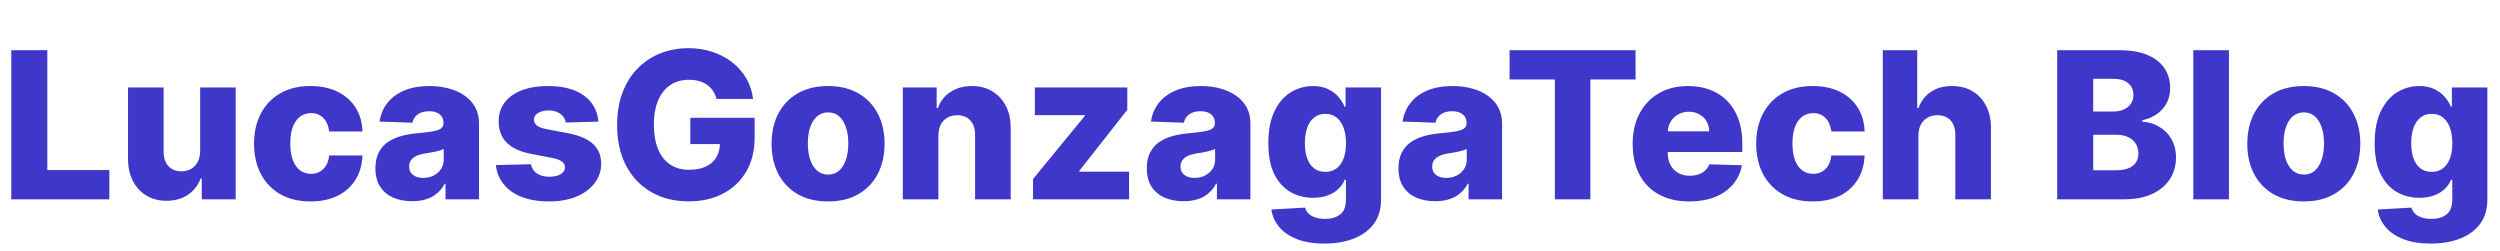
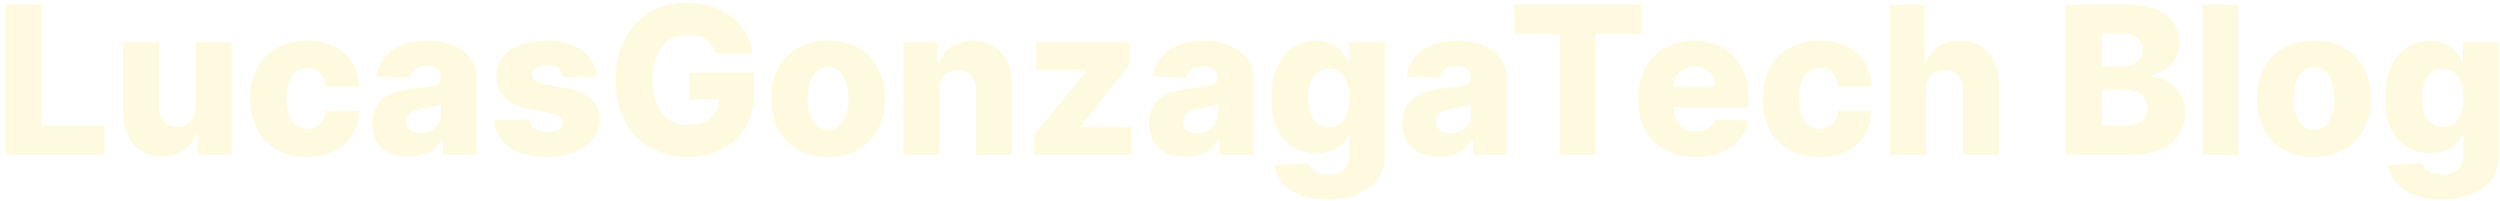
- <svg xmlns="http://www.w3.org/2000/svg" width="439" height="44" viewBox="0 0 439 44" fill="none">
-   <path d="M1.982 35V8.818H8.31V29.861H19.202V35H1.982ZM35.147 26.524V15.364H41.385V35H35.428V31.344H35.223C34.789 32.545 34.047 33.5 32.999 34.207C31.959 34.906 30.702 35.256 29.228 35.256C27.89 35.256 26.713 34.949 25.699 34.335C24.685 33.722 23.897 32.865 23.334 31.766C22.772 30.658 22.486 29.362 22.478 27.879V15.364H28.729V26.652C28.738 27.717 29.019 28.557 29.573 29.171C30.127 29.784 30.881 30.091 31.836 30.091C32.458 30.091 33.016 29.954 33.51 29.682C34.013 29.401 34.409 28.996 34.699 28.467C34.998 27.93 35.147 27.283 35.147 26.524ZM54.531 35.371C52.459 35.371 50.682 34.945 49.2 34.092C47.725 33.24 46.592 32.055 45.799 30.538C45.006 29.013 44.61 27.249 44.61 25.246C44.61 23.234 45.006 21.47 45.799 19.953C46.6 18.428 47.738 17.239 49.212 16.386C50.695 15.534 52.464 15.108 54.518 15.108C56.333 15.108 57.914 15.436 59.261 16.092C60.616 16.749 61.673 17.678 62.431 18.879C63.198 20.072 63.603 21.474 63.646 23.085H57.803C57.684 22.079 57.343 21.291 56.781 20.72C56.227 20.149 55.502 19.864 54.607 19.864C53.883 19.864 53.248 20.068 52.702 20.477C52.157 20.878 51.731 21.474 51.424 22.267C51.126 23.051 50.977 24.023 50.977 25.182C50.977 26.341 51.126 27.321 51.424 28.122C51.731 28.915 52.157 29.516 52.702 29.925C53.248 30.325 53.883 30.526 54.607 30.526C55.187 30.526 55.698 30.402 56.141 30.155C56.593 29.908 56.964 29.546 57.254 29.068C57.543 28.582 57.727 27.994 57.803 27.304H63.646C63.586 28.923 63.181 30.338 62.431 31.548C61.69 32.758 60.646 33.7 59.299 34.374C57.961 35.038 56.371 35.371 54.531 35.371ZM72.38 35.332C71.127 35.332 70.015 35.124 69.044 34.706C68.081 34.28 67.318 33.641 66.755 32.788C66.201 31.928 65.924 30.849 65.924 29.554C65.924 28.463 66.116 27.543 66.5 26.793C66.883 26.043 67.412 25.433 68.085 24.965C68.758 24.496 69.534 24.142 70.412 23.903C71.289 23.656 72.227 23.49 73.224 23.405C74.341 23.303 75.24 23.196 75.921 23.085C76.603 22.966 77.098 22.8 77.404 22.587C77.72 22.365 77.877 22.054 77.877 21.653V21.59C77.877 20.933 77.652 20.426 77.2 20.068C76.748 19.71 76.139 19.531 75.372 19.531C74.545 19.531 73.88 19.71 73.377 20.068C72.875 20.426 72.555 20.921 72.419 21.551L66.653 21.347C66.823 20.153 67.262 19.088 67.97 18.151C68.686 17.204 69.666 16.463 70.91 15.926C72.163 15.381 73.667 15.108 75.423 15.108C76.676 15.108 77.831 15.257 78.887 15.555C79.944 15.845 80.865 16.271 81.649 16.834C82.433 17.388 83.038 18.07 83.464 18.879C83.899 19.689 84.116 20.614 84.116 21.653V35H78.235V32.264H78.082C77.733 32.929 77.285 33.492 76.74 33.952C76.203 34.412 75.568 34.757 74.835 34.987C74.11 35.217 73.292 35.332 72.38 35.332ZM74.311 31.241C74.984 31.241 75.589 31.105 76.126 30.832C76.671 30.56 77.106 30.185 77.43 29.707C77.754 29.222 77.916 28.659 77.916 28.02V26.153C77.737 26.247 77.519 26.332 77.264 26.409C77.017 26.486 76.744 26.558 76.446 26.626C76.147 26.695 75.841 26.754 75.525 26.805C75.21 26.857 74.907 26.903 74.618 26.946C74.029 27.04 73.527 27.185 73.109 27.381C72.7 27.577 72.385 27.832 72.163 28.148C71.95 28.454 71.843 28.821 71.843 29.247C71.843 29.895 72.073 30.389 72.534 30.73C73.002 31.071 73.595 31.241 74.311 31.241ZM105.082 21.359L99.342 21.513C99.282 21.104 99.12 20.741 98.856 20.426C98.592 20.102 98.247 19.851 97.821 19.672C97.403 19.484 96.917 19.391 96.363 19.391C95.639 19.391 95.021 19.535 94.51 19.825C94.007 20.115 93.76 20.507 93.768 21.001C93.76 21.385 93.913 21.717 94.228 21.999C94.552 22.28 95.127 22.506 95.954 22.676L99.738 23.392C101.699 23.767 103.156 24.389 104.11 25.259C105.074 26.128 105.559 27.278 105.568 28.71C105.559 30.057 105.159 31.229 104.366 32.226C103.582 33.223 102.508 33.999 101.145 34.553C99.781 35.098 98.221 35.371 96.466 35.371C93.662 35.371 91.45 34.795 89.831 33.645C88.22 32.486 87.299 30.935 87.069 28.991L93.244 28.838C93.38 29.554 93.734 30.099 94.305 30.474C94.876 30.849 95.605 31.037 96.491 31.037C97.292 31.037 97.944 30.888 98.447 30.59C98.95 30.291 99.206 29.895 99.214 29.401C99.206 28.957 99.01 28.604 98.626 28.34C98.243 28.067 97.642 27.854 96.823 27.7L93.397 27.048C91.429 26.69 89.963 26.03 89 25.067C88.037 24.095 87.559 22.859 87.568 21.359C87.559 20.047 87.909 18.926 88.616 17.997C89.323 17.06 90.329 16.344 91.633 15.849C92.937 15.355 94.475 15.108 96.248 15.108C98.907 15.108 101.004 15.666 102.538 16.783C104.072 17.891 104.92 19.416 105.082 21.359ZM125.827 17.371C125.683 16.834 125.469 16.361 125.188 15.952C124.907 15.534 124.562 15.18 124.153 14.891C123.744 14.601 123.275 14.383 122.746 14.239C122.218 14.085 121.638 14.008 121.008 14.008C119.738 14.008 118.638 14.315 117.71 14.929C116.789 15.543 116.077 16.438 115.575 17.614C115.072 18.781 114.82 20.2 114.82 21.871C114.82 23.55 115.063 24.982 115.549 26.166C116.035 27.351 116.738 28.254 117.658 28.876C118.579 29.499 119.695 29.81 121.008 29.81C122.167 29.81 123.147 29.622 123.948 29.247C124.758 28.864 125.371 28.322 125.789 27.624C126.207 26.925 126.415 26.102 126.415 25.156L127.592 25.297H121.225V20.682H132.513V24.146C132.513 26.49 132.015 28.497 131.018 30.168C130.029 31.838 128.665 33.121 126.927 34.016C125.197 34.91 123.207 35.358 120.957 35.358C118.46 35.358 116.265 34.817 114.373 33.734C112.481 32.652 111.006 31.109 109.95 29.107C108.893 27.095 108.364 24.709 108.364 21.947C108.364 19.8 108.684 17.895 109.323 16.233C109.962 14.562 110.853 13.148 111.995 11.989C113.146 10.829 114.475 9.952 115.984 9.355C117.501 8.759 119.133 8.46 120.88 8.46C122.397 8.46 123.808 8.678 125.112 9.112C126.424 9.547 127.583 10.161 128.589 10.953C129.603 11.746 130.425 12.688 131.056 13.778C131.687 14.869 132.079 16.067 132.232 17.371H125.827ZM145.409 35.371C143.347 35.371 141.574 34.949 140.091 34.105C138.617 33.253 137.479 32.068 136.678 30.551C135.885 29.026 135.489 27.257 135.489 25.246C135.489 23.226 135.885 21.457 136.678 19.94C137.479 18.415 138.617 17.23 140.091 16.386C141.574 15.534 143.347 15.108 145.409 15.108C147.472 15.108 149.24 15.534 150.715 16.386C152.198 17.23 153.336 18.415 154.128 19.94C154.929 21.457 155.33 23.226 155.33 25.246C155.33 27.257 154.929 29.026 154.128 30.551C153.336 32.068 152.198 33.253 150.715 34.105C149.24 34.949 147.472 35.371 145.409 35.371ZM145.448 30.653C146.198 30.653 146.833 30.423 147.353 29.963C147.873 29.503 148.269 28.864 148.542 28.046C148.823 27.227 148.963 26.281 148.963 25.207C148.963 24.116 148.823 23.162 148.542 22.344C148.269 21.526 147.873 20.886 147.353 20.426C146.833 19.966 146.198 19.736 145.448 19.736C144.672 19.736 144.016 19.966 143.479 20.426C142.951 20.886 142.546 21.526 142.265 22.344C141.992 23.162 141.855 24.116 141.855 25.207C141.855 26.281 141.992 27.227 142.265 28.046C142.546 28.864 142.951 29.503 143.479 29.963C144.016 30.423 144.672 30.653 145.448 30.653ZM164.784 23.801V35H158.532V15.364H164.477V18.969H164.694C165.129 17.767 165.87 16.825 166.919 16.143C167.967 15.453 169.216 15.108 170.664 15.108C172.045 15.108 173.243 15.419 174.257 16.041C175.279 16.655 176.072 17.516 176.635 18.624C177.206 19.723 177.487 21.01 177.478 22.484V35H171.227V23.712C171.235 22.621 170.958 21.768 170.396 21.155C169.842 20.541 169.071 20.234 168.082 20.234C167.426 20.234 166.846 20.379 166.343 20.669C165.849 20.95 165.466 21.355 165.193 21.884C164.929 22.412 164.792 23.051 164.784 23.801ZM181.4 35V31.433L190.502 20.349V20.222H181.719V15.364H197.955V19.276L189.518 30.014V30.142H198.262V35H181.4ZM207.837 35.332C206.585 35.332 205.472 35.124 204.501 34.706C203.538 34.28 202.775 33.641 202.212 32.788C201.658 31.928 201.381 30.849 201.381 29.554C201.381 28.463 201.573 27.543 201.957 26.793C202.34 26.043 202.869 25.433 203.542 24.965C204.215 24.496 204.991 24.142 205.869 23.903C206.746 23.656 207.684 23.49 208.681 23.405C209.798 23.303 210.697 23.196 211.379 23.085C212.06 22.966 212.555 22.8 212.862 22.587C213.177 22.365 213.335 22.054 213.335 21.653V21.59C213.335 20.933 213.109 20.426 212.657 20.068C212.205 19.71 211.596 19.531 210.829 19.531C210.002 19.531 209.337 19.71 208.835 20.068C208.332 20.426 208.012 20.921 207.876 21.551L202.11 21.347C202.281 20.153 202.719 19.088 203.427 18.151C204.143 17.204 205.123 16.463 206.367 15.926C207.62 15.381 209.124 15.108 210.88 15.108C212.133 15.108 213.288 15.257 214.344 15.555C215.401 15.845 216.322 16.271 217.106 16.834C217.89 17.388 218.495 18.07 218.921 18.879C219.356 19.689 219.573 20.614 219.573 21.653V35H213.692V32.264H213.539C213.19 32.929 212.742 33.492 212.197 33.952C211.66 34.412 211.025 34.757 210.292 34.987C209.567 35.217 208.749 35.332 207.837 35.332ZM209.768 31.241C210.441 31.241 211.046 31.105 211.583 30.832C212.129 30.56 212.563 30.185 212.887 29.707C213.211 29.222 213.373 28.659 213.373 28.02V26.153C213.194 26.247 212.977 26.332 212.721 26.409C212.474 26.486 212.201 26.558 211.903 26.626C211.604 26.695 211.298 26.754 210.982 26.805C210.667 26.857 210.364 26.903 210.075 26.946C209.487 27.04 208.984 27.185 208.566 27.381C208.157 27.577 207.842 27.832 207.62 28.148C207.407 28.454 207.3 28.821 207.3 29.247C207.3 29.895 207.531 30.389 207.991 30.73C208.46 31.071 209.052 31.241 209.768 31.241ZM232.549 42.773C230.683 42.773 229.085 42.513 227.755 41.993C226.425 41.473 225.381 40.761 224.623 39.858C223.864 38.955 223.408 37.932 223.255 36.79L229.174 36.457C229.285 36.858 229.489 37.207 229.788 37.506C230.094 37.804 230.491 38.034 230.977 38.196C231.471 38.358 232.05 38.439 232.715 38.439C233.763 38.439 234.629 38.183 235.31 37.672C236.001 37.169 236.346 36.287 236.346 35.026V31.574H236.129C235.881 32.179 235.506 32.72 235.004 33.197C234.501 33.675 233.874 34.05 233.124 34.322C232.383 34.595 231.531 34.731 230.567 34.731C229.136 34.731 227.823 34.399 226.63 33.734C225.445 33.061 224.495 32.021 223.779 30.615C223.072 29.2 222.718 27.381 222.718 25.156C222.718 22.864 223.085 20.976 223.817 19.493C224.55 18.001 225.509 16.898 226.694 16.182C227.887 15.466 229.17 15.108 230.542 15.108C231.573 15.108 232.455 15.287 233.188 15.645C233.93 15.994 234.539 16.446 235.016 17C235.494 17.554 235.856 18.129 236.103 18.726H236.282V15.364H242.508V35.077C242.508 36.739 242.09 38.141 241.255 39.283C240.42 40.425 239.252 41.29 237.752 41.878C236.252 42.474 234.518 42.773 232.549 42.773ZM232.741 30.18C233.499 30.18 234.147 29.98 234.684 29.579C235.221 29.179 235.634 28.604 235.924 27.854C236.214 27.104 236.359 26.204 236.359 25.156C236.359 24.091 236.214 23.175 235.924 22.408C235.643 21.632 235.229 21.035 234.684 20.618C234.147 20.2 233.499 19.991 232.741 19.991C231.965 19.991 231.309 20.204 230.772 20.631C230.235 21.057 229.826 21.658 229.545 22.433C229.272 23.2 229.136 24.108 229.136 25.156C229.136 26.204 229.276 27.104 229.558 27.854C229.839 28.604 230.244 29.179 230.772 29.579C231.309 29.98 231.965 30.18 232.741 30.18ZM252.029 35.332C250.776 35.332 249.664 35.124 248.692 34.706C247.729 34.28 246.966 33.641 246.404 32.788C245.85 31.928 245.573 30.849 245.573 29.554C245.573 28.463 245.765 27.543 246.148 26.793C246.532 26.043 247.06 25.433 247.733 24.965C248.407 24.496 249.182 24.142 250.06 23.903C250.938 23.656 251.875 23.49 252.873 23.405C253.989 23.303 254.888 23.196 255.57 23.085C256.252 22.966 256.746 22.8 257.053 22.587C257.368 22.365 257.526 22.054 257.526 21.653V21.59C257.526 20.933 257.3 20.426 256.848 20.068C256.397 19.71 255.787 19.531 255.02 19.531C254.194 19.531 253.529 19.71 253.026 20.068C252.523 20.426 252.203 20.921 252.067 21.551L246.301 21.347C246.472 20.153 246.911 19.088 247.618 18.151C248.334 17.204 249.314 16.463 250.559 15.926C251.811 15.381 253.316 15.108 255.071 15.108C256.324 15.108 257.479 15.257 258.536 15.555C259.593 15.845 260.513 16.271 261.297 16.834C262.081 17.388 262.686 18.07 263.113 18.879C263.547 19.689 263.765 20.614 263.765 21.653V35H257.884V32.264H257.73C257.381 32.929 256.934 33.492 256.388 33.952C255.851 34.412 255.216 34.757 254.483 34.987C253.759 35.217 252.941 35.332 252.029 35.332ZM253.959 31.241C254.632 31.241 255.238 31.105 255.775 30.832C256.32 30.56 256.755 30.185 257.078 29.707C257.402 29.222 257.564 28.659 257.564 28.02V26.153C257.385 26.247 257.168 26.332 256.912 26.409C256.665 26.486 256.392 26.558 256.094 26.626C255.796 26.695 255.489 26.754 255.174 26.805C254.858 26.857 254.556 26.903 254.266 26.946C253.678 27.04 253.175 27.185 252.757 27.381C252.348 27.577 252.033 27.832 251.811 28.148C251.598 28.454 251.492 28.821 251.492 29.247C251.492 29.895 251.722 30.389 252.182 30.73C252.651 31.071 253.243 31.241 253.959 31.241ZM265.078 13.957V8.818H287.207V13.957H279.268V35H273.03V13.957H265.078ZM296.629 35.371C294.575 35.371 292.803 34.966 291.311 34.156C289.828 33.338 288.686 32.175 287.885 30.666C287.092 29.149 286.696 27.347 286.696 25.259C286.696 23.23 287.097 21.457 287.898 19.94C288.699 18.415 289.828 17.23 291.286 16.386C292.743 15.534 294.46 15.108 296.438 15.108C297.835 15.108 299.114 15.325 300.273 15.76C301.432 16.195 302.433 16.838 303.277 17.69C304.121 18.543 304.777 19.595 305.246 20.848C305.714 22.092 305.949 23.52 305.949 25.131V26.69H288.882V23.06H300.132C300.124 22.395 299.966 21.803 299.659 21.283C299.352 20.763 298.93 20.358 298.393 20.068C297.865 19.77 297.256 19.621 296.565 19.621C295.866 19.621 295.24 19.778 294.686 20.094C294.132 20.401 293.693 20.822 293.369 21.359C293.045 21.888 292.875 22.489 292.858 23.162V26.857C292.858 27.658 293.016 28.361 293.331 28.966C293.646 29.562 294.094 30.027 294.673 30.359C295.253 30.692 295.943 30.858 296.744 30.858C297.298 30.858 297.801 30.781 298.253 30.628C298.705 30.474 299.092 30.249 299.416 29.95C299.74 29.652 299.983 29.285 300.145 28.851L305.885 29.017C305.646 30.304 305.122 31.425 304.312 32.379C303.511 33.325 302.459 34.062 301.155 34.591C299.851 35.111 298.342 35.371 296.629 35.371ZM318.308 35.371C316.237 35.371 314.46 34.945 312.977 34.092C311.502 33.24 310.369 32.055 309.576 30.538C308.784 29.013 308.387 27.249 308.387 25.246C308.387 23.234 308.784 21.47 309.576 19.953C310.377 18.428 311.515 17.239 312.99 16.386C314.473 15.534 316.241 15.108 318.295 15.108C320.11 15.108 321.691 15.436 323.038 16.092C324.393 16.749 325.45 17.678 326.208 18.879C326.975 20.072 327.38 21.474 327.423 23.085H321.581C321.461 22.079 321.12 21.291 320.558 20.72C320.004 20.149 319.279 19.864 318.385 19.864C317.66 19.864 317.025 20.068 316.48 20.477C315.934 20.878 315.508 21.474 315.201 22.267C314.903 23.051 314.754 24.023 314.754 25.182C314.754 26.341 314.903 27.321 315.201 28.122C315.508 28.915 315.934 29.516 316.48 29.925C317.025 30.325 317.66 30.526 318.385 30.526C318.964 30.526 319.475 30.402 319.919 30.155C320.37 29.908 320.741 29.546 321.031 29.068C321.321 28.582 321.504 27.994 321.581 27.304H327.423C327.363 28.923 326.958 30.338 326.208 31.548C325.467 32.758 324.423 33.7 323.076 34.374C321.738 35.038 320.149 35.371 318.308 35.371ZM336.874 23.801V35H330.622V8.818H336.669V18.969H336.886C337.33 17.759 338.054 16.812 339.06 16.131C340.074 15.449 341.314 15.108 342.78 15.108C344.161 15.108 345.362 15.415 346.385 16.028C347.408 16.634 348.2 17.49 348.763 18.598C349.334 19.706 349.615 21.001 349.607 22.484V35H343.355V23.712C343.364 22.621 343.091 21.768 342.537 21.155C341.983 20.541 341.203 20.234 340.197 20.234C339.541 20.234 338.962 20.379 338.459 20.669C337.964 20.95 337.577 21.355 337.295 21.884C337.023 22.412 336.882 23.051 336.874 23.801ZM361.243 35V8.818H372.161C374.121 8.818 375.762 9.095 377.083 9.649C378.412 10.203 379.409 10.979 380.074 11.976C380.748 12.973 381.084 14.128 381.084 15.44C381.084 16.438 380.875 17.328 380.458 18.112C380.04 18.888 379.465 19.531 378.732 20.043C377.999 20.554 377.151 20.912 376.188 21.116V21.372C377.245 21.423 378.221 21.709 379.115 22.229C380.019 22.749 380.743 23.473 381.289 24.402C381.834 25.322 382.107 26.413 382.107 27.675C382.107 29.081 381.749 30.338 381.033 31.446C380.317 32.545 379.282 33.415 377.926 34.054C376.571 34.685 374.926 35 372.992 35H361.243ZM367.571 29.899H371.483C372.855 29.899 373.865 29.639 374.513 29.119C375.169 28.599 375.498 27.875 375.498 26.946C375.498 26.273 375.34 25.693 375.025 25.207C374.709 24.713 374.262 24.334 373.682 24.07C373.103 23.797 372.408 23.66 371.598 23.66H367.571V29.899ZM367.571 19.582H371.074C371.765 19.582 372.378 19.467 372.915 19.237C373.452 19.007 373.87 18.675 374.168 18.24C374.475 17.805 374.628 17.281 374.628 16.668C374.628 15.79 374.317 15.099 373.695 14.597C373.073 14.094 372.233 13.842 371.176 13.842H367.571V19.582ZM391.401 8.818V35H385.15V8.818H391.401ZM404.546 35.371C402.484 35.371 400.711 34.949 399.228 34.105C397.754 33.253 396.616 32.068 395.815 30.551C395.022 29.026 394.626 27.257 394.626 25.246C394.626 23.226 395.022 21.457 395.815 19.94C396.616 18.415 397.754 17.23 399.228 16.386C400.711 15.534 402.484 15.108 404.546 15.108C406.609 15.108 408.377 15.534 409.852 16.386C411.335 17.23 412.472 18.415 413.265 19.94C414.066 21.457 414.467 23.226 414.467 25.246C414.467 27.257 414.066 29.026 413.265 30.551C412.472 32.068 411.335 33.253 409.852 34.105C408.377 34.949 406.609 35.371 404.546 35.371ZM404.585 30.653C405.335 30.653 405.969 30.423 406.489 29.963C407.009 29.503 407.406 28.864 407.678 28.046C407.96 27.227 408.1 26.281 408.1 25.207C408.1 24.116 407.96 23.162 407.678 22.344C407.406 21.526 407.009 20.886 406.489 20.426C405.969 19.966 405.335 19.736 404.585 19.736C403.809 19.736 403.153 19.966 402.616 20.426C402.087 20.886 401.683 21.526 401.401 22.344C401.129 23.162 400.992 24.116 400.992 25.207C400.992 26.281 401.129 27.227 401.401 28.046C401.683 28.864 402.087 29.503 402.616 29.963C403.153 30.423 403.809 30.653 404.585 30.653ZM426.822 42.773C424.956 42.773 423.358 42.513 422.028 41.993C420.699 41.473 419.655 40.761 418.896 39.858C418.138 38.955 417.682 37.932 417.528 36.79L423.447 36.457C423.558 36.858 423.763 37.207 424.061 37.506C424.368 37.804 424.764 38.034 425.25 38.196C425.744 38.358 426.324 38.439 426.989 38.439C428.037 38.439 428.902 38.183 429.584 37.672C430.274 37.169 430.619 36.287 430.619 35.026V31.574H430.402C430.155 32.179 429.78 32.72 429.277 33.197C428.774 33.675 428.148 34.05 427.398 34.322C426.656 34.595 425.804 34.731 424.841 34.731C423.409 34.731 422.097 34.399 420.903 33.734C419.719 33.061 418.768 32.021 418.053 30.615C417.345 29.2 416.991 27.381 416.991 25.156C416.991 22.864 417.358 20.976 418.091 19.493C418.824 18.001 419.783 16.898 420.967 16.182C422.161 15.466 423.443 15.108 424.815 15.108C425.847 15.108 426.729 15.287 427.462 15.645C428.203 15.994 428.813 16.446 429.29 17C429.767 17.554 430.129 18.129 430.376 18.726H430.555V15.364H436.781V35.077C436.781 36.739 436.364 38.141 435.528 39.283C434.693 40.425 433.526 41.29 432.026 41.878C430.526 42.474 428.791 42.773 426.822 42.773ZM427.014 30.18C427.773 30.18 428.42 29.98 428.957 29.579C429.494 29.179 429.908 28.604 430.197 27.854C430.487 27.104 430.632 26.204 430.632 25.156C430.632 24.091 430.487 23.175 430.197 22.408C429.916 21.632 429.503 21.035 428.957 20.618C428.42 20.2 427.773 19.991 427.014 19.991C426.239 19.991 425.582 20.204 425.045 20.631C424.509 21.057 424.099 21.658 423.818 22.433C423.545 23.2 423.409 24.108 423.409 25.156C423.409 26.204 423.55 27.104 423.831 27.854C424.112 28.604 424.517 29.179 425.045 29.579C425.582 29.98 426.239 30.18 427.014 30.18Z" fill="#3F37C9" />
+ <svg xmlns="http://www.w3.org/2000/svg" width="436" height="35" viewBox="0 0 436 35" fill="none">
+   <path d="M0.982 27V0.818H7.31V21.861H18.202V27H0.982ZM34.147 18.524V7.364H40.385V27H34.428V23.344H34.223C33.789 24.546 33.047 25.5 31.999 26.207C30.959 26.906 29.702 27.256 28.228 27.256C26.89 27.256 25.713 26.949 24.699 26.335C23.685 25.722 22.897 24.865 22.334 23.766C21.772 22.658 21.486 21.362 21.478 19.879V7.364H27.729V18.652C27.738 19.717 28.019 20.557 28.573 21.171C29.127 21.784 29.881 22.091 30.836 22.091C31.458 22.091 32.016 21.954 32.51 21.682C33.013 21.401 33.409 20.996 33.699 20.467C33.998 19.93 34.147 19.283 34.147 18.524ZM53.531 27.371C51.459 27.371 49.682 26.945 48.2 26.092C46.725 25.24 45.592 24.055 44.799 22.538C44.006 21.013 43.61 19.249 43.61 17.246C43.61 15.234 44.006 13.47 44.799 11.953C45.6 10.428 46.738 9.239 48.212 8.386C49.695 7.534 51.464 7.108 53.518 7.108C55.333 7.108 56.914 7.436 58.261 8.092C59.616 8.749 60.673 9.678 61.431 10.879C62.198 12.072 62.603 13.474 62.646 15.085H56.803C56.684 14.079 56.343 13.291 55.781 12.72C55.227 12.149 54.502 11.864 53.607 11.864C52.883 11.864 52.248 12.068 51.702 12.477C51.157 12.878 50.731 13.474 50.424 14.267C50.126 15.051 49.977 16.023 49.977 17.182C49.977 18.341 50.126 19.321 50.424 20.122C50.731 20.915 51.157 21.516 51.702 21.925C52.248 22.325 52.883 22.526 53.607 22.526C54.187 22.526 54.698 22.402 55.141 22.155C55.593 21.908 55.964 21.546 56.254 21.068C56.543 20.582 56.727 19.994 56.803 19.304H62.646C62.586 20.923 62.181 22.338 61.431 23.548C60.69 24.759 59.646 25.7 58.299 26.374C56.961 27.038 55.371 27.371 53.531 27.371ZM71.38 27.332C70.127 27.332 69.015 27.124 68.044 26.706C67.081 26.28 66.318 25.641 65.755 24.788C65.201 23.928 64.924 22.849 64.924 21.554C64.924 20.463 65.116 19.543 65.5 18.793C65.883 18.043 66.412 17.433 67.085 16.965C67.758 16.496 68.534 16.142 69.412 15.903C70.289 15.656 71.227 15.49 72.224 15.405C73.341 15.303 74.24 15.196 74.921 15.085C75.603 14.966 76.098 14.8 76.404 14.587C76.72 14.365 76.877 14.054 76.877 13.653V13.589C76.877 12.933 76.652 12.426 76.2 12.068C75.748 11.71 75.139 11.531 74.372 11.531C73.545 11.531 72.88 11.71 72.377 12.068C71.875 12.426 71.555 12.921 71.419 13.551L65.653 13.347C65.823 12.153 66.262 11.088 66.97 10.151C67.686 9.205 68.666 8.463 69.91 7.926C71.163 7.381 72.667 7.108 74.423 7.108C75.676 7.108 76.831 7.257 77.887 7.555C78.944 7.845 79.865 8.271 80.649 8.834C81.433 9.388 82.038 10.07 82.464 10.879C82.899 11.689 83.116 12.614 83.116 13.653V27H77.235V24.264H77.082C76.733 24.929 76.285 25.491 75.74 25.952C75.203 26.412 74.568 26.757 73.835 26.987C73.11 27.217 72.292 27.332 71.38 27.332ZM73.311 23.241C73.984 23.241 74.589 23.105 75.126 22.832C75.671 22.56 76.106 22.185 76.43 21.707C76.754 21.222 76.916 20.659 76.916 20.02V18.153C76.737 18.247 76.519 18.332 76.264 18.409C76.017 18.486 75.744 18.558 75.446 18.626C75.147 18.695 74.841 18.754 74.525 18.805C74.21 18.857 73.907 18.903 73.618 18.946C73.029 19.04 72.527 19.185 72.109 19.381C71.7 19.577 71.385 19.832 71.163 20.148C70.95 20.454 70.843 20.821 70.843 21.247C70.843 21.895 71.073 22.389 71.534 22.73C72.002 23.071 72.595 23.241 73.311 23.241ZM104.082 13.359L98.342 13.513C98.282 13.104 98.12 12.742 97.856 12.426C97.592 12.102 97.247 11.851 96.821 11.672C96.403 11.484 95.917 11.391 95.363 11.391C94.639 11.391 94.021 11.536 93.51 11.825C93.007 12.115 92.76 12.507 92.768 13.001C92.76 13.385 92.913 13.717 93.228 13.999C93.552 14.28 94.127 14.506 94.954 14.676L98.738 15.392C100.699 15.767 102.156 16.389 103.11 17.259C104.074 18.128 104.559 19.278 104.568 20.71C104.559 22.057 104.159 23.229 103.366 24.226C102.582 25.223 101.508 25.999 100.145 26.553C98.781 27.098 97.221 27.371 95.466 27.371C92.662 27.371 90.45 26.796 88.831 25.645C87.22 24.486 86.299 22.935 86.069 20.991L92.244 20.838C92.38 21.554 92.734 22.099 93.305 22.474C93.876 22.849 94.605 23.037 95.491 23.037C96.292 23.037 96.944 22.888 97.447 22.59C97.95 22.291 98.206 21.895 98.214 21.401C98.206 20.957 98.01 20.604 97.626 20.34C97.243 20.067 96.642 19.854 95.823 19.7L92.397 19.048C90.429 18.69 88.963 18.03 88 17.067C87.037 16.095 86.559 14.859 86.568 13.359C86.559 12.047 86.909 10.926 87.616 9.997C88.323 9.06 89.329 8.344 90.633 7.849C91.937 7.355 93.475 7.108 95.248 7.108C97.907 7.108 100.004 7.666 101.538 8.783C103.072 9.891 103.92 11.416 104.082 13.359ZM124.827 9.371C124.683 8.834 124.469 8.361 124.188 7.952C123.907 7.534 123.562 7.18 123.153 6.891C122.744 6.601 122.275 6.384 121.746 6.239C121.218 6.085 120.638 6.009 120.008 6.009C118.738 6.009 117.638 6.315 116.71 6.929C115.789 7.543 115.077 8.438 114.575 9.614C114.072 10.781 113.82 12.2 113.82 13.871C113.82 15.55 114.063 16.982 114.549 18.166C115.035 19.351 115.738 20.254 116.658 20.876C117.579 21.499 118.695 21.81 120.008 21.81C121.167 21.81 122.147 21.622 122.948 21.247C123.758 20.864 124.371 20.322 124.789 19.624C125.207 18.925 125.415 18.102 125.415 17.156L126.592 17.297H120.225V12.682H131.513V16.146C131.513 18.49 131.015 20.497 130.018 22.168C129.029 23.838 127.665 25.121 125.927 26.016C124.197 26.91 122.207 27.358 119.957 27.358C117.46 27.358 115.265 26.817 113.373 25.734C111.481 24.652 110.006 23.109 108.95 21.107C107.893 19.095 107.364 16.709 107.364 13.947C107.364 11.8 107.684 9.895 108.323 8.233C108.962 6.562 109.853 5.148 110.995 3.989C112.146 2.83 113.475 1.952 114.984 1.355C116.501 0.759 118.133 0.46 119.88 0.46C121.397 0.46 122.808 0.678 124.112 1.112C125.424 1.547 126.583 2.161 127.589 2.953C128.603 3.746 129.425 4.688 130.056 5.778C130.687 6.869 131.079 8.067 131.232 9.371H124.827ZM144.409 27.371C142.347 27.371 140.574 26.949 139.091 26.105C137.617 25.253 136.479 24.068 135.678 22.551C134.885 21.026 134.489 19.257 134.489 17.246C134.489 15.226 134.885 13.457 135.678 11.94C136.479 10.415 137.617 9.23 139.091 8.386C140.574 7.534 142.347 7.108 144.409 7.108C146.472 7.108 148.24 7.534 149.715 8.386C151.198 9.23 152.336 10.415 153.128 11.94C153.929 13.457 154.33 15.226 154.33 17.246C154.33 19.257 153.929 21.026 153.128 22.551C152.336 24.068 151.198 25.253 149.715 26.105C148.24 26.949 146.472 27.371 144.409 27.371ZM144.448 22.653C145.198 22.653 145.833 22.423 146.353 21.963C146.873 21.503 147.269 20.864 147.542 20.046C147.823 19.227 147.963 18.281 147.963 17.207C147.963 16.116 147.823 15.162 147.542 14.344C147.269 13.526 146.873 12.886 146.353 12.426C145.833 11.966 145.198 11.736 144.448 11.736C143.672 11.736 143.016 11.966 142.479 12.426C141.951 12.886 141.546 13.526 141.265 14.344C140.992 15.162 140.855 16.116 140.855 17.207C140.855 18.281 140.992 19.227 141.265 20.046C141.546 20.864 141.951 21.503 142.479 21.963C143.016 22.423 143.672 22.653 144.448 22.653ZM163.784 15.801V27H157.532V7.364H163.477V10.969H163.694C164.129 9.767 164.87 8.825 165.919 8.143C166.967 7.453 168.216 7.108 169.664 7.108C171.045 7.108 172.243 7.419 173.257 8.041C174.279 8.655 175.072 9.516 175.635 10.624C176.206 11.723 176.487 13.01 176.478 14.484V27H170.227V15.712C170.235 14.621 169.958 13.768 169.396 13.155C168.842 12.541 168.071 12.234 167.082 12.234C166.426 12.234 165.846 12.379 165.343 12.669C164.849 12.95 164.466 13.355 164.193 13.883C163.929 14.412 163.792 15.051 163.784 15.801ZM180.4 27V23.433L189.502 12.349V12.222H180.719V7.364H196.955V11.276L188.518 22.014V22.142H197.262V27H180.4ZM206.837 27.332C205.585 27.332 204.472 27.124 203.501 26.706C202.538 26.28 201.775 25.641 201.212 24.788C200.658 23.928 200.381 22.849 200.381 21.554C200.381 20.463 200.573 19.543 200.957 18.793C201.34 18.043 201.869 17.433 202.542 16.965C203.215 16.496 203.991 16.142 204.869 15.903C205.746 15.656 206.684 15.49 207.681 15.405C208.798 15.303 209.697 15.196 210.379 15.085C211.06 14.966 211.555 14.8 211.862 14.587C212.177 14.365 212.335 14.054 212.335 13.653V13.589C212.335 12.933 212.109 12.426 211.657 12.068C211.205 11.71 210.596 11.531 209.829 11.531C209.002 11.531 208.337 11.71 207.835 12.068C207.332 12.426 207.012 12.921 206.876 13.551L201.11 13.347C201.281 12.153 201.719 11.088 202.427 10.151C203.143 9.205 204.123 8.463 205.367 7.926C206.62 7.381 208.124 7.108 209.88 7.108C211.133 7.108 212.288 7.257 213.344 7.555C214.401 7.845 215.322 8.271 216.106 8.834C216.89 9.388 217.495 10.07 217.921 10.879C218.356 11.689 218.573 12.614 218.573 13.653V27H212.692V24.264H212.539C212.19 24.929 211.742 25.491 211.197 25.952C210.66 26.412 210.025 26.757 209.292 26.987C208.567 27.217 207.749 27.332 206.837 27.332ZM208.768 23.241C209.441 23.241 210.046 23.105 210.583 22.832C211.129 22.56 211.563 22.185 211.887 21.707C212.211 21.222 212.373 20.659 212.373 20.02V18.153C212.194 18.247 211.977 18.332 211.721 18.409C211.474 18.486 211.201 18.558 210.903 18.626C210.604 18.695 210.298 18.754 209.982 18.805C209.667 18.857 209.364 18.903 209.075 18.946C208.487 19.04 207.984 19.185 207.566 19.381C207.157 19.577 206.842 19.832 206.62 20.148C206.407 20.454 206.3 20.821 206.3 21.247C206.3 21.895 206.531 22.389 206.991 22.73C207.46 23.071 208.052 23.241 208.768 23.241ZM231.549 34.773C229.683 34.773 228.085 34.513 226.755 33.993C225.425 33.473 224.381 32.761 223.623 31.858C222.864 30.954 222.408 29.932 222.255 28.79L228.174 28.457C228.285 28.858 228.489 29.207 228.788 29.506C229.094 29.804 229.491 30.034 229.977 30.196C230.471 30.358 231.05 30.439 231.715 30.439C232.763 30.439 233.629 30.183 234.31 29.672C235.001 29.169 235.346 28.287 235.346 27.026V23.574H235.129C234.881 24.179 234.506 24.72 234.004 25.197C233.501 25.675 232.874 26.05 232.124 26.322C231.383 26.595 230.531 26.732 229.567 26.732C228.136 26.732 226.823 26.399 225.63 25.734C224.445 25.061 223.495 24.021 222.779 22.615C222.072 21.2 221.718 19.381 221.718 17.156C221.718 14.864 222.085 12.976 222.817 11.493C223.55 10.001 224.509 8.898 225.694 8.182C226.887 7.466 228.17 7.108 229.542 7.108C230.573 7.108 231.455 7.287 232.188 7.645C232.93 7.994 233.539 8.446 234.016 9C234.494 9.554 234.856 10.129 235.103 10.726H235.282V7.364H241.508V27.077C241.508 28.739 241.09 30.141 240.255 31.283C239.42 32.425 238.252 33.29 236.752 33.878C235.252 34.474 233.518 34.773 231.549 34.773ZM231.741 22.18C232.499 22.18 233.147 21.98 233.684 21.579C234.221 21.179 234.634 20.604 234.924 19.854C235.214 19.104 235.359 18.204 235.359 17.156C235.359 16.091 235.214 15.175 234.924 14.408C234.643 13.632 234.229 13.036 233.684 12.618C233.147 12.2 232.499 11.992 231.741 11.992C230.965 11.992 230.309 12.204 229.772 12.631C229.235 13.057 228.826 13.658 228.545 14.433C228.272 15.2 228.136 16.108 228.136 17.156C228.136 18.204 228.276 19.104 228.558 19.854C228.839 20.604 229.244 21.179 229.772 21.579C230.309 21.98 230.965 22.18 231.741 22.18ZM251.029 27.332C249.776 27.332 248.664 27.124 247.692 26.706C246.729 26.28 245.966 25.641 245.404 24.788C244.85 23.928 244.573 22.849 244.573 21.554C244.573 20.463 244.765 19.543 245.148 18.793C245.532 18.043 246.06 17.433 246.733 16.965C247.407 16.496 248.182 16.142 249.06 15.903C249.938 15.656 250.875 15.49 251.873 15.405C252.989 15.303 253.888 15.196 254.57 15.085C255.252 14.966 255.746 14.8 256.053 14.587C256.368 14.365 256.526 14.054 256.526 13.653V13.589C256.526 12.933 256.3 12.426 255.848 12.068C255.397 11.71 254.787 11.531 254.02 11.531C253.194 11.531 252.529 11.71 252.026 12.068C251.523 12.426 251.203 12.921 251.067 13.551L245.301 13.347C245.472 12.153 245.911 11.088 246.618 10.151C247.334 9.205 248.314 8.463 249.559 7.926C250.811 7.381 252.316 7.108 254.071 7.108C255.324 7.108 256.479 7.257 257.536 7.555C258.593 7.845 259.513 8.271 260.297 8.834C261.081 9.388 261.686 10.07 262.113 10.879C262.547 11.689 262.765 12.614 262.765 13.653V27H256.884V24.264H256.73C256.381 24.929 255.934 25.491 255.388 25.952C254.851 26.412 254.216 26.757 253.483 26.987C252.759 27.217 251.941 27.332 251.029 27.332ZM252.959 23.241C253.632 23.241 254.238 23.105 254.775 22.832C255.32 22.56 255.755 22.185 256.078 21.707C256.402 21.222 256.564 20.659 256.564 20.02V18.153C256.385 18.247 256.168 18.332 255.912 18.409C255.665 18.486 255.392 18.558 255.094 18.626C254.796 18.695 254.489 18.754 254.174 18.805C253.858 18.857 253.556 18.903 253.266 18.946C252.678 19.04 252.175 19.185 251.757 19.381C251.348 19.577 251.033 19.832 250.811 20.148C250.598 20.454 250.492 20.821 250.492 21.247C250.492 21.895 250.722 22.389 251.182 22.73C251.651 23.071 252.243 23.241 252.959 23.241ZM264.078 5.957V0.818H286.207V5.957H278.268V27H272.03V5.957H264.078ZM295.629 27.371C293.575 27.371 291.803 26.966 290.311 26.156C288.828 25.338 287.686 24.175 286.885 22.666C286.092 21.149 285.696 19.347 285.696 17.259C285.696 15.23 286.097 13.457 286.898 11.94C287.699 10.415 288.828 9.23 290.286 8.386C291.743 7.534 293.46 7.108 295.438 7.108C296.835 7.108 298.114 7.325 299.273 7.76C300.432 8.195 301.433 8.838 302.277 9.69C303.121 10.543 303.777 11.595 304.246 12.848C304.714 14.092 304.949 15.52 304.949 17.131V18.69H287.882V15.06H299.132C299.124 14.395 298.966 13.803 298.659 13.283C298.352 12.763 297.93 12.358 297.393 12.068C296.865 11.77 296.256 11.621 295.565 11.621C294.866 11.621 294.24 11.778 293.686 12.094C293.132 12.401 292.693 12.822 292.369 13.359C292.045 13.888 291.875 14.489 291.858 15.162V18.857C291.858 19.658 292.016 20.361 292.331 20.966C292.646 21.562 293.094 22.027 293.673 22.359C294.253 22.692 294.943 22.858 295.744 22.858C296.298 22.858 296.801 22.781 297.253 22.628C297.705 22.474 298.092 22.249 298.416 21.95C298.74 21.652 298.983 21.285 299.145 20.851L304.885 21.017C304.646 22.304 304.122 23.425 303.312 24.379C302.511 25.325 301.459 26.062 300.155 26.591C298.851 27.111 297.342 27.371 295.629 27.371ZM317.308 27.371C315.237 27.371 313.46 26.945 311.977 26.092C310.502 25.24 309.369 24.055 308.576 22.538C307.784 21.013 307.387 19.249 307.387 17.246C307.387 15.234 307.784 13.47 308.576 11.953C309.377 10.428 310.515 9.239 311.99 8.386C313.473 7.534 315.241 7.108 317.295 7.108C319.11 7.108 320.691 7.436 322.038 8.092C323.393 8.749 324.45 9.678 325.208 10.879C325.975 12.072 326.38 13.474 326.423 15.085H320.581C320.461 14.079 320.12 13.291 319.558 12.72C319.004 12.149 318.279 11.864 317.385 11.864C316.66 11.864 316.025 12.068 315.48 12.477C314.934 12.878 314.508 13.474 314.201 14.267C313.903 15.051 313.754 16.023 313.754 17.182C313.754 18.341 313.903 19.321 314.201 20.122C314.508 20.915 314.934 21.516 315.48 21.925C316.025 22.325 316.66 22.526 317.385 22.526C317.964 22.526 318.475 22.402 318.919 22.155C319.37 21.908 319.741 21.546 320.031 21.068C320.321 20.582 320.504 19.994 320.581 19.304H326.423C326.363 20.923 325.958 22.338 325.208 23.548C324.467 24.759 323.423 25.7 322.076 26.374C320.738 27.038 319.149 27.371 317.308 27.371ZM335.874 15.801V27H329.622V0.818H335.669V10.969H335.886C336.33 9.759 337.054 8.812 338.06 8.131C339.074 7.449 340.314 7.108 341.78 7.108C343.161 7.108 344.362 7.415 345.385 8.028C346.408 8.634 347.2 9.49 347.763 10.598C348.334 11.706 348.615 13.001 348.607 14.484V27H342.355V15.712C342.364 14.621 342.091 13.768 341.537 13.155C340.983 12.541 340.203 12.234 339.197 12.234C338.541 12.234 337.962 12.379 337.459 12.669C336.964 12.95 336.577 13.355 336.295 13.883C336.023 14.412 335.882 15.051 335.874 15.801ZM360.243 27V0.818H371.161C373.121 0.818 374.762 1.095 376.083 1.649C377.412 2.203 378.409 2.979 379.074 3.976C379.748 4.973 380.084 6.128 380.084 7.44C380.084 8.438 379.875 9.328 379.458 10.112C379.04 10.888 378.465 11.531 377.732 12.043C376.999 12.554 376.151 12.912 375.188 13.117V13.372C376.245 13.423 377.221 13.709 378.115 14.229C379.019 14.749 379.743 15.473 380.289 16.402C380.834 17.322 381.107 18.413 381.107 19.675C381.107 21.081 380.749 22.338 380.033 23.446C379.317 24.546 378.282 25.415 376.926 26.054C375.571 26.685 373.926 27 371.992 27H360.243ZM366.571 21.899H370.483C371.855 21.899 372.865 21.639 373.513 21.119C374.169 20.599 374.498 19.875 374.498 18.946C374.498 18.273 374.34 17.693 374.025 17.207C373.709 16.713 373.262 16.334 372.682 16.07C372.103 15.797 371.408 15.661 370.598 15.661H366.571V21.899ZM366.571 11.582H370.074C370.765 11.582 371.378 11.467 371.915 11.237C372.452 11.007 372.87 10.675 373.168 10.24C373.475 9.805 373.628 9.281 373.628 8.668C373.628 7.79 373.317 7.099 372.695 6.597C372.073 6.094 371.233 5.842 370.176 5.842H366.571V11.582ZM390.401 0.818V27H384.15V0.818H390.401ZM403.546 27.371C401.484 27.371 399.711 26.949 398.228 26.105C396.754 25.253 395.616 24.068 394.815 22.551C394.022 21.026 393.626 19.257 393.626 17.246C393.626 15.226 394.022 13.457 394.815 11.94C395.616 10.415 396.754 9.23 398.228 8.386C399.711 7.534 401.484 7.108 403.546 7.108C405.609 7.108 407.377 7.534 408.852 8.386C410.335 9.23 411.472 10.415 412.265 11.94C413.066 13.457 413.467 15.226 413.467 17.246C413.467 19.257 413.066 21.026 412.265 22.551C411.472 24.068 410.335 25.253 408.852 26.105C407.377 26.949 405.609 27.371 403.546 27.371ZM403.585 22.653C404.335 22.653 404.969 22.423 405.489 21.963C406.009 21.503 406.406 20.864 406.678 20.046C406.96 19.227 407.1 18.281 407.1 17.207C407.1 16.116 406.96 15.162 406.678 14.344C406.406 13.526 406.009 12.886 405.489 12.426C404.969 11.966 404.335 11.736 403.585 11.736C402.809 11.736 402.153 11.966 401.616 12.426C401.087 12.886 400.683 13.526 400.401 14.344C400.129 15.162 399.992 16.116 399.992 17.207C399.992 18.281 400.129 19.227 400.401 20.046C400.683 20.864 401.087 21.503 401.616 21.963C402.153 22.423 402.809 22.653 403.585 22.653ZM425.822 34.773C423.956 34.773 422.358 34.513 421.028 33.993C419.699 33.473 418.655 32.761 417.896 31.858C417.138 30.954 416.682 29.932 416.528 28.79L422.447 28.457C422.558 28.858 422.763 29.207 423.061 29.506C423.368 29.804 423.764 30.034 424.25 30.196C424.744 30.358 425.324 30.439 425.989 30.439C427.037 30.439 427.902 30.183 428.584 29.672C429.274 29.169 429.619 28.287 429.619 27.026V23.574H429.402C429.155 24.179 428.78 24.72 428.277 25.197C427.774 25.675 427.148 26.05 426.398 26.322C425.656 26.595 424.804 26.732 423.841 26.732C422.409 26.732 421.097 26.399 419.903 25.734C418.719 25.061 417.768 24.021 417.053 22.615C416.345 21.2 415.991 19.381 415.991 17.156C415.991 14.864 416.358 12.976 417.091 11.493C417.824 10.001 418.783 8.898 419.967 8.182C421.161 7.466 422.443 7.108 423.815 7.108C424.847 7.108 425.729 7.287 426.462 7.645C427.203 7.994 427.813 8.446 428.29 9C428.767 9.554 429.129 10.129 429.376 10.726H429.555V7.364H435.781V27.077C435.781 28.739 435.364 30.141 434.528 31.283C433.693 32.425 432.526 33.29 431.026 33.878C429.526 34.474 427.791 34.773 425.822 34.773ZM426.014 22.18C426.773 22.18 427.42 21.98 427.957 21.579C428.494 21.179 428.908 20.604 429.197 19.854C429.487 19.104 429.632 18.204 429.632 17.156C429.632 16.091 429.487 15.175 429.197 14.408C428.916 13.632 428.503 13.036 427.957 12.618C427.42 12.2 426.773 11.992 426.014 11.992C425.239 11.992 424.582 12.204 424.045 12.631C423.509 13.057 423.099 13.658 422.818 14.433C422.545 15.2 422.409 16.108 422.409 17.156C422.409 18.204 422.55 19.104 422.831 19.854C423.112 20.604 423.517 21.179 424.045 21.579C424.582 21.98 425.239 22.18 426.014 22.18Z" fill="#FEFAE0" />
</svg>
